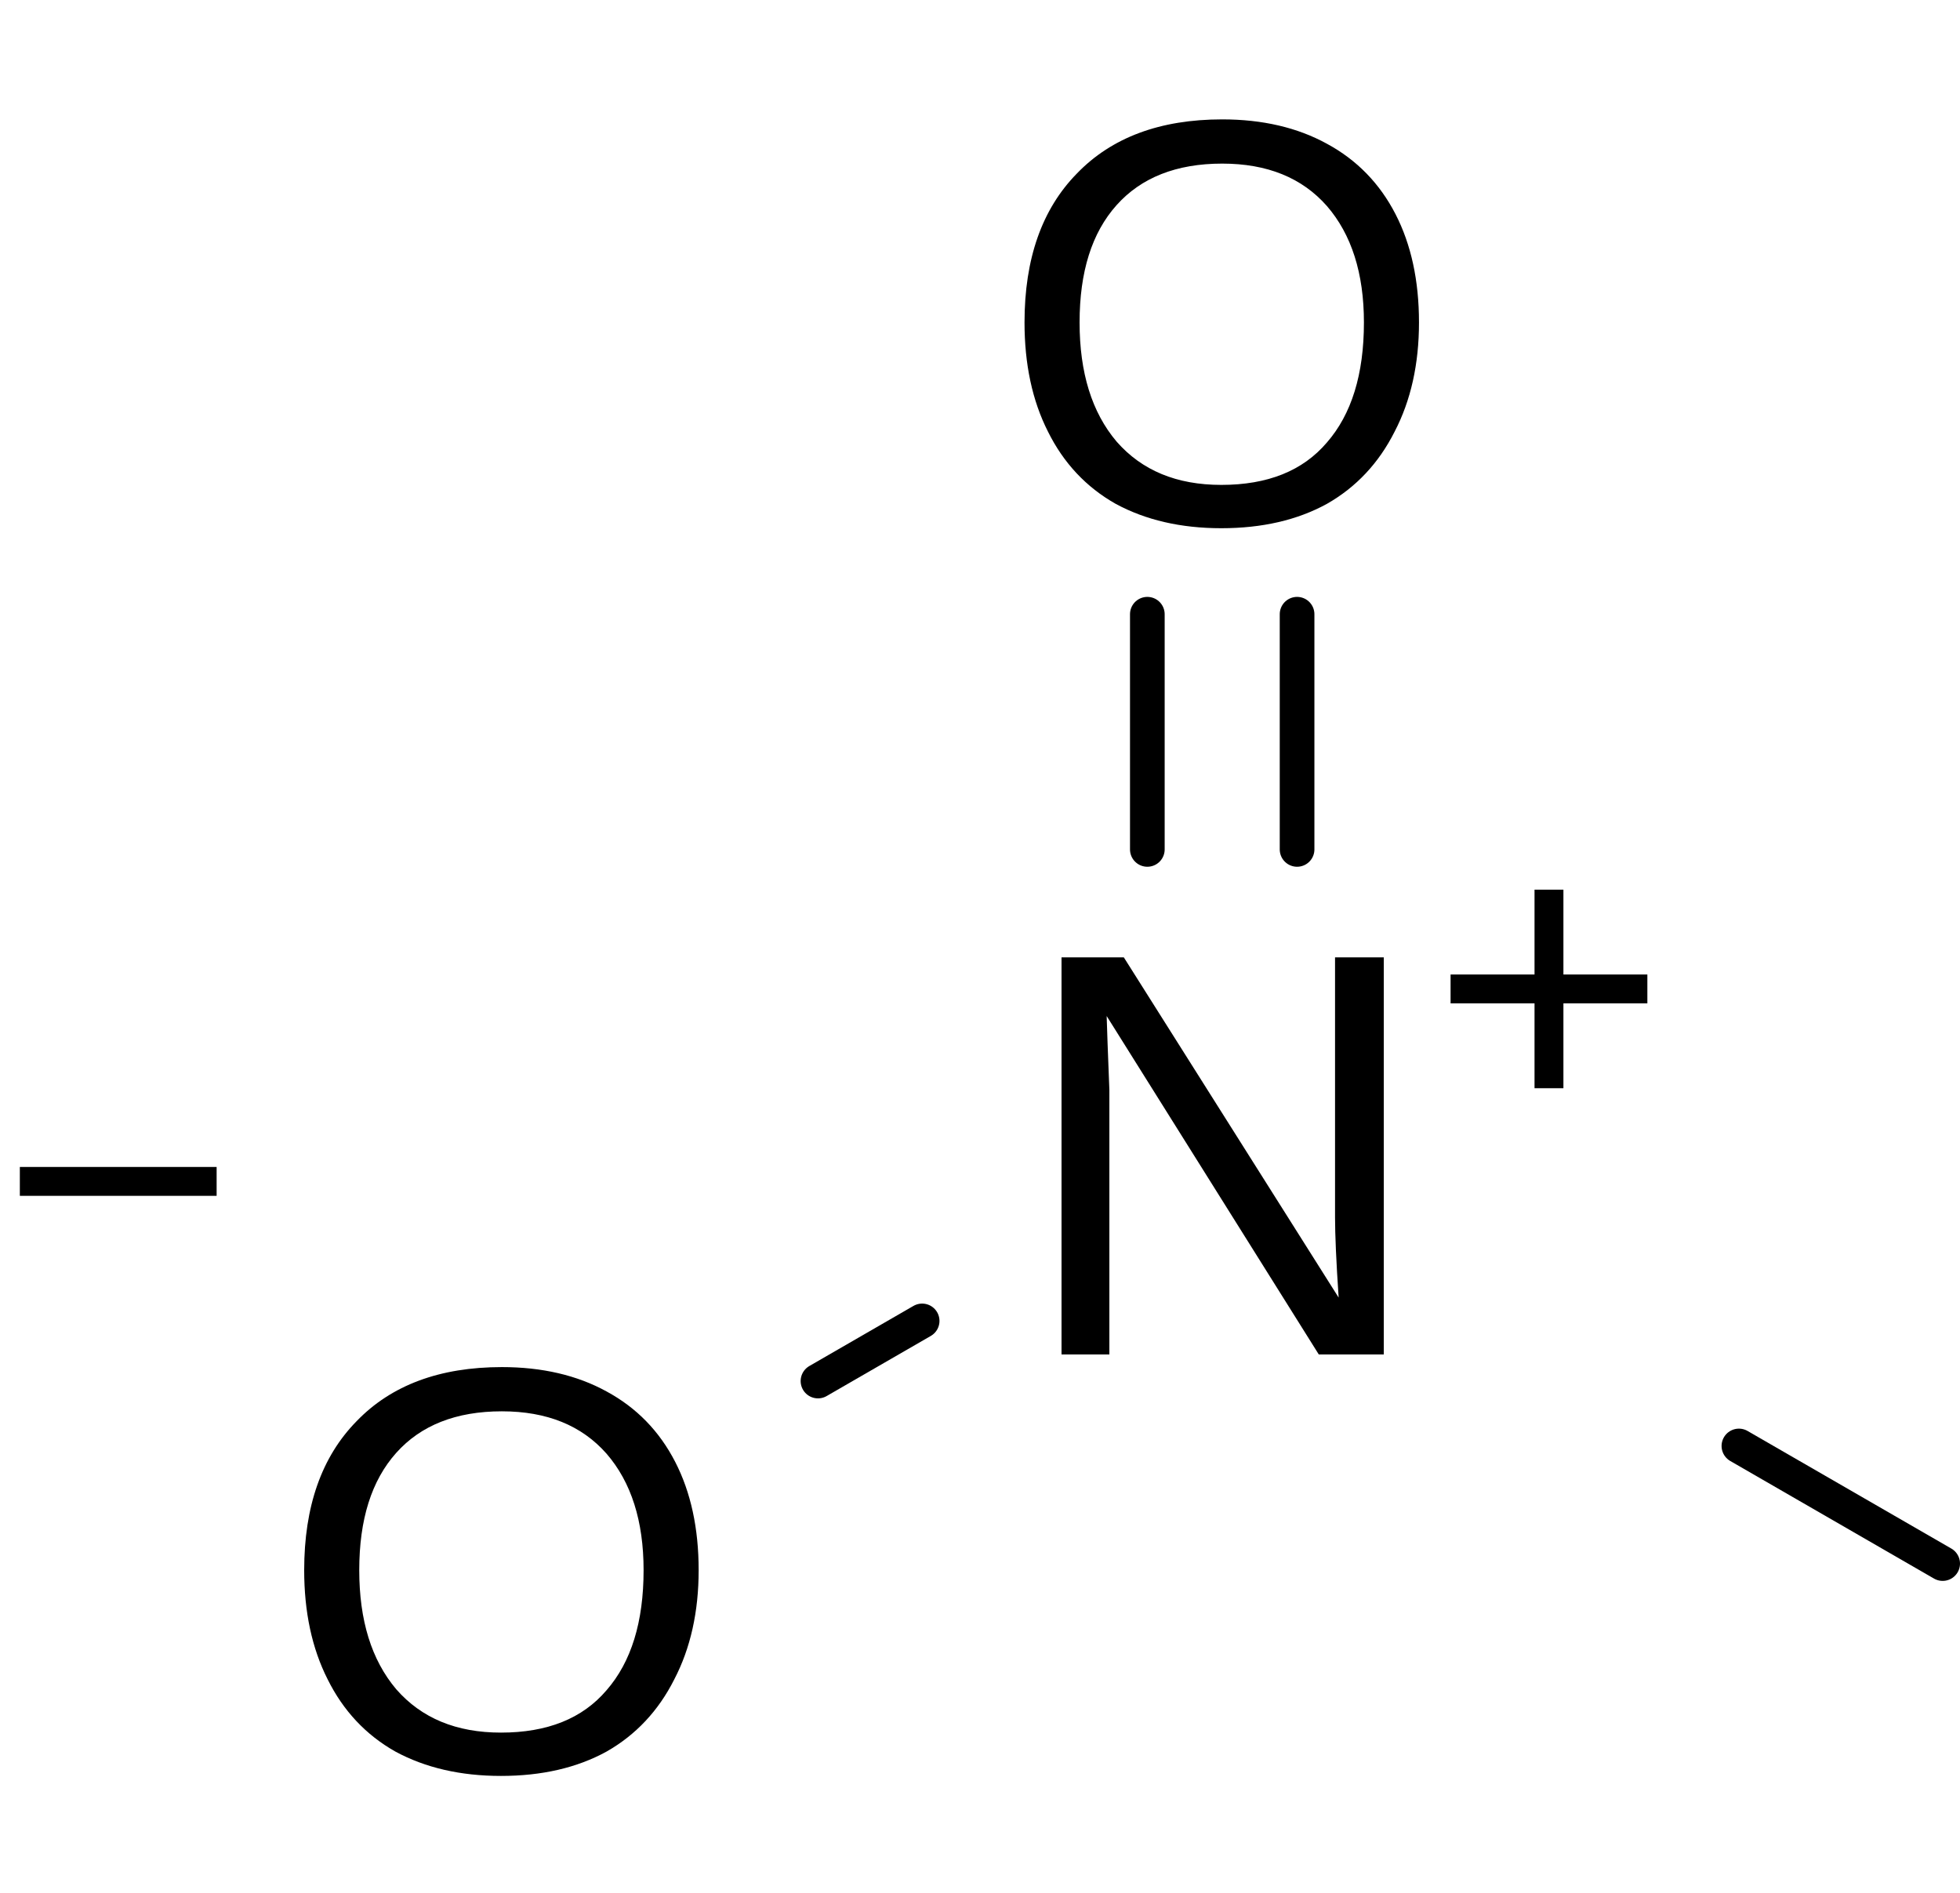
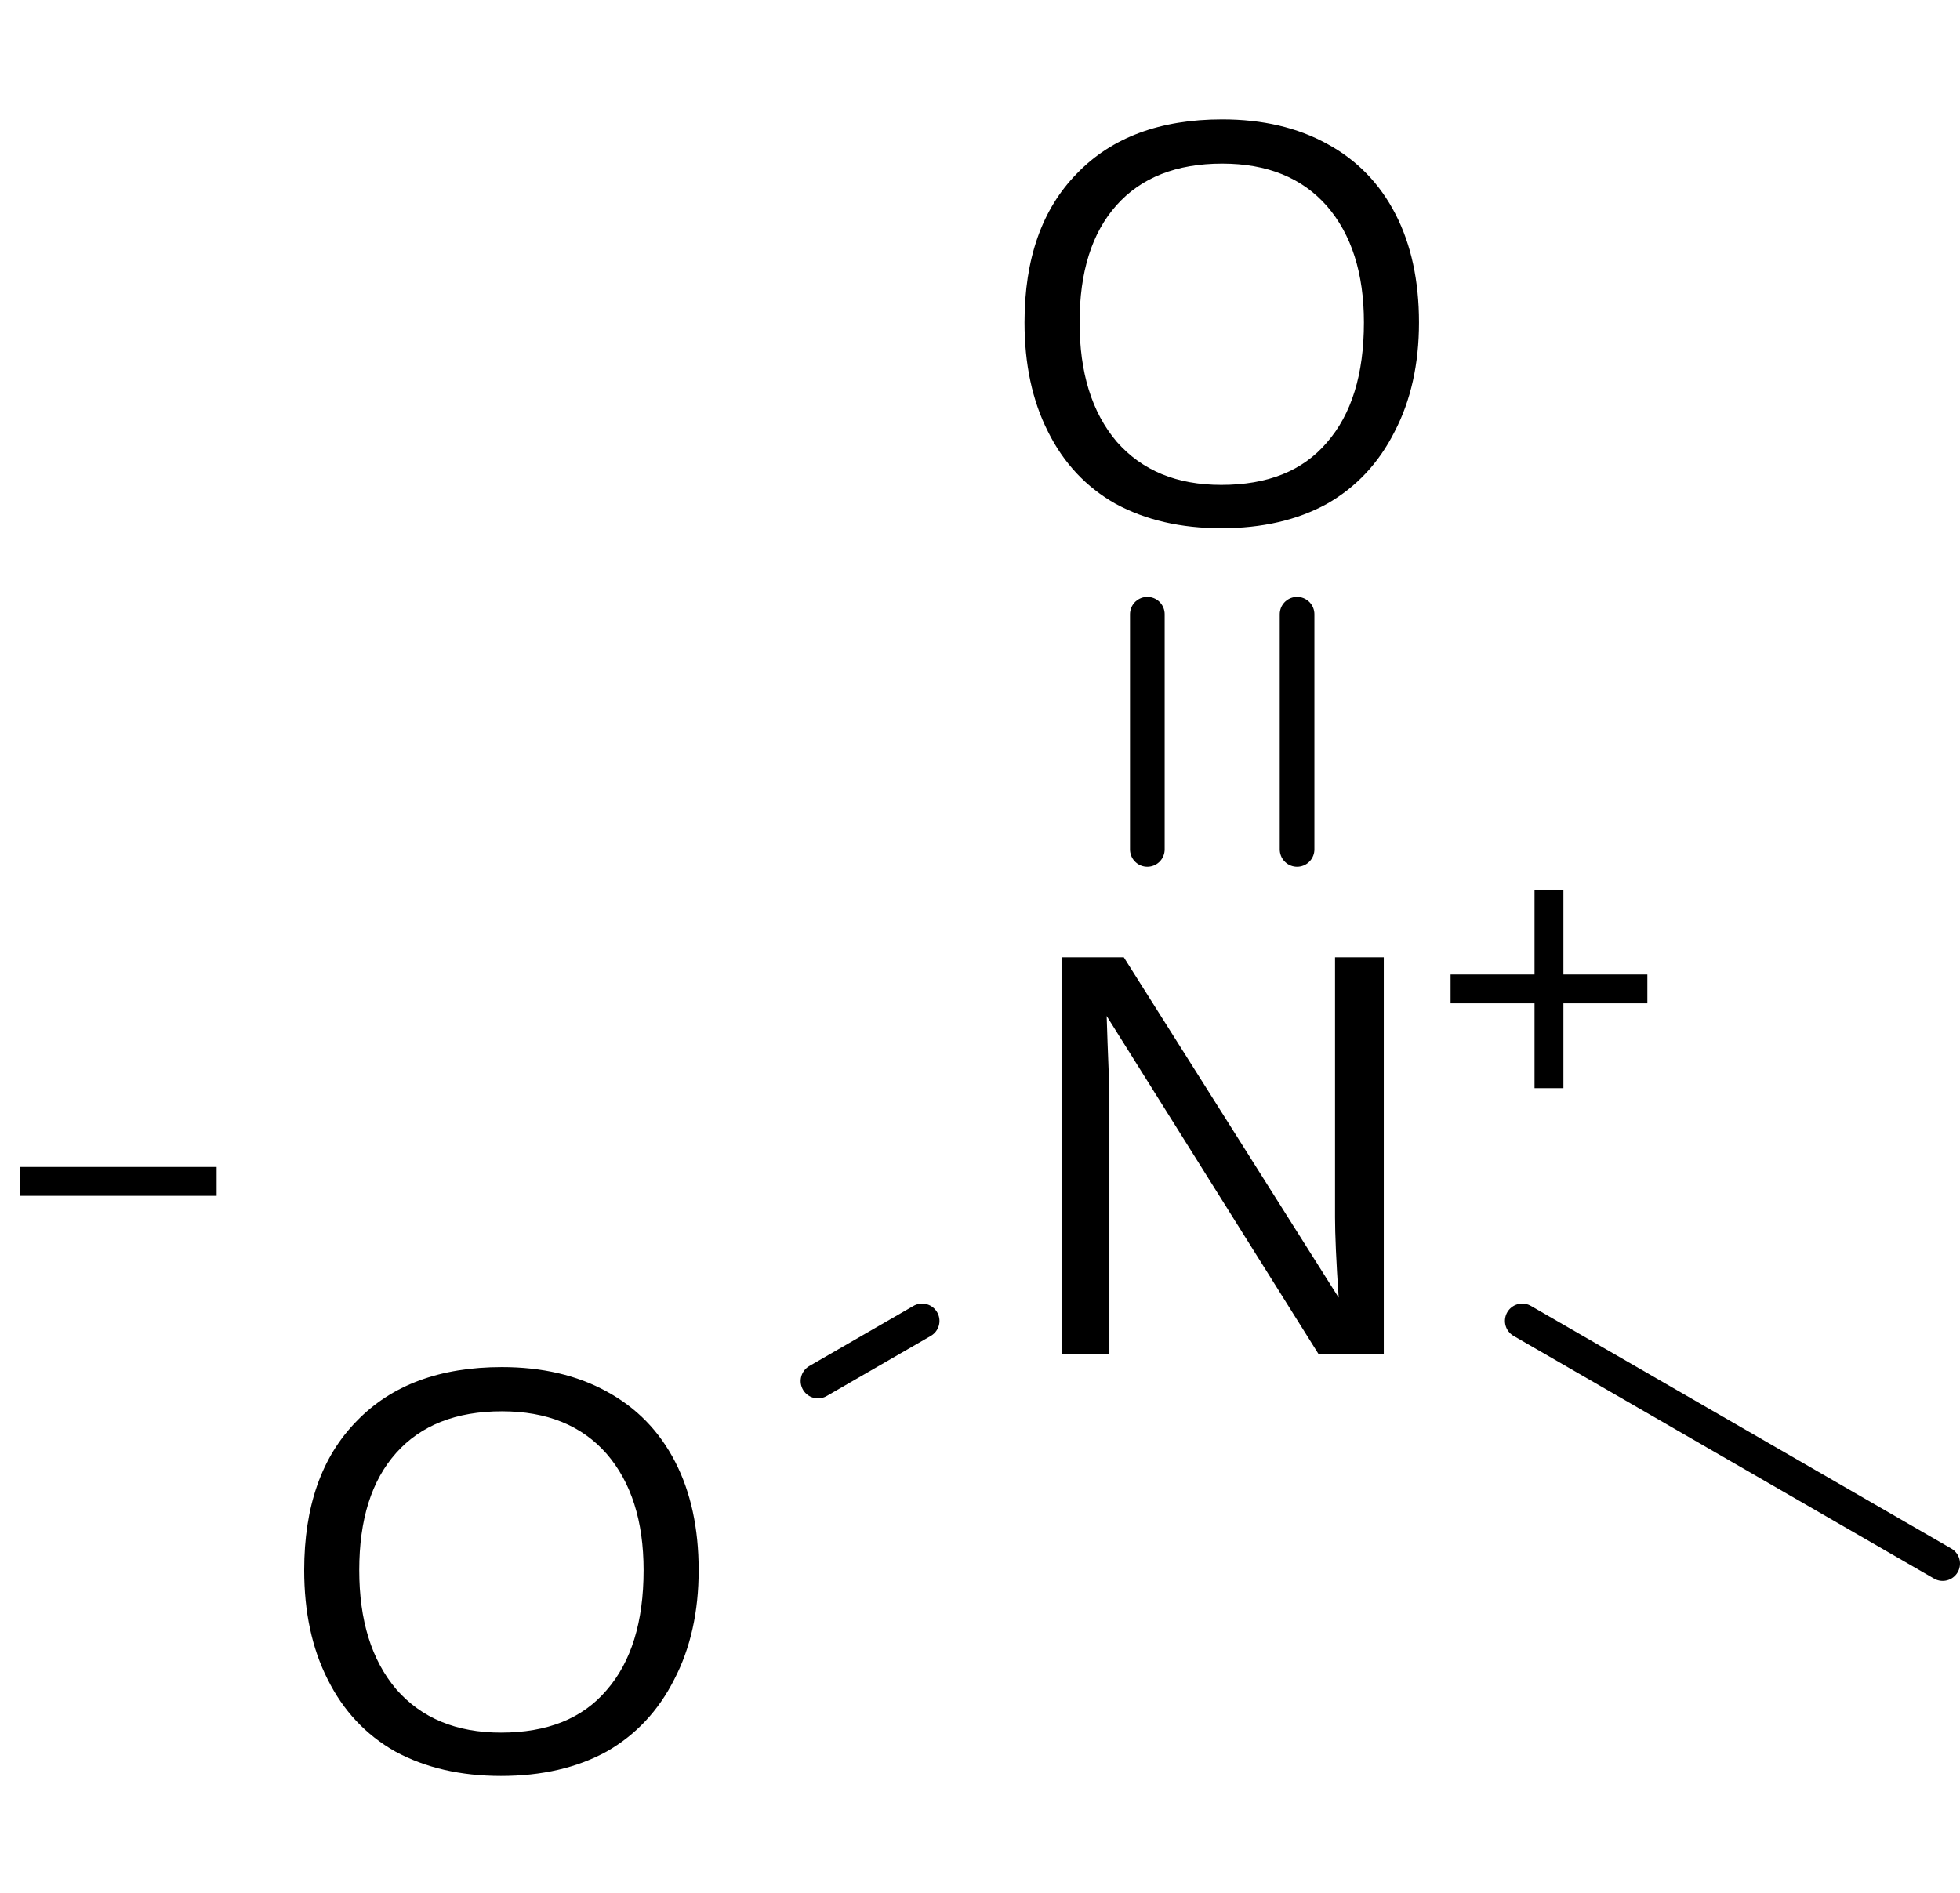
<svg xmlns="http://www.w3.org/2000/svg" width="33.927pt" height="32.77pt" viewBox="0 0 33.927 32.77">
  <g transform="translate(21.156 16.27)" fill="none" stroke-linecap="round" stroke-linejoin="round">
-     <path d="M12.471 10.8L8.944 8.764" stroke="#000000" stroke-width="0.6" />
+     <path d="M12.471 10.8L5.194 6.599" stroke="#000000" stroke-width="0.6" />
    <path d="M-1.296 -1.564L-1.296 -5.636" stroke="#000000" stroke-width="0.6" />
    <path d="M1.296 -1.564L1.296 -5.636" stroke="#000000" stroke-width="0.6" />
    <path d="M-5.194 6.599L-6.997 7.64" stroke="#000000" stroke-width="0.6" />
    <text x="-3.61" y="7.18" font-family="Arial, Helvetica, sans-serif" font-size="10" fill="#000000" stroke="none" xml:space="preserve">N</text>
    <text x="3.61" y="3.18" font-family="Arial, Helvetica, sans-serif" font-size="7" fill="#000000" stroke="none" xml:space="preserve">+</text>
    <text x="-3.89" y="-7.22" font-family="Arial, Helvetica, sans-serif" font-size="10" fill="#000000" stroke="none" xml:space="preserve">O</text>
    <text x="-16.361" y="14.38" font-family="Arial, Helvetica, sans-serif" font-size="10" fill="#000000" stroke="none" xml:space="preserve">O</text>
    <text x="-21.156" y="6.513" font-family="Arial, Helvetica, sans-serif" font-size="7" fill="#000000" stroke="none" xml:space="preserve">−</text>
  </g>
</svg>
